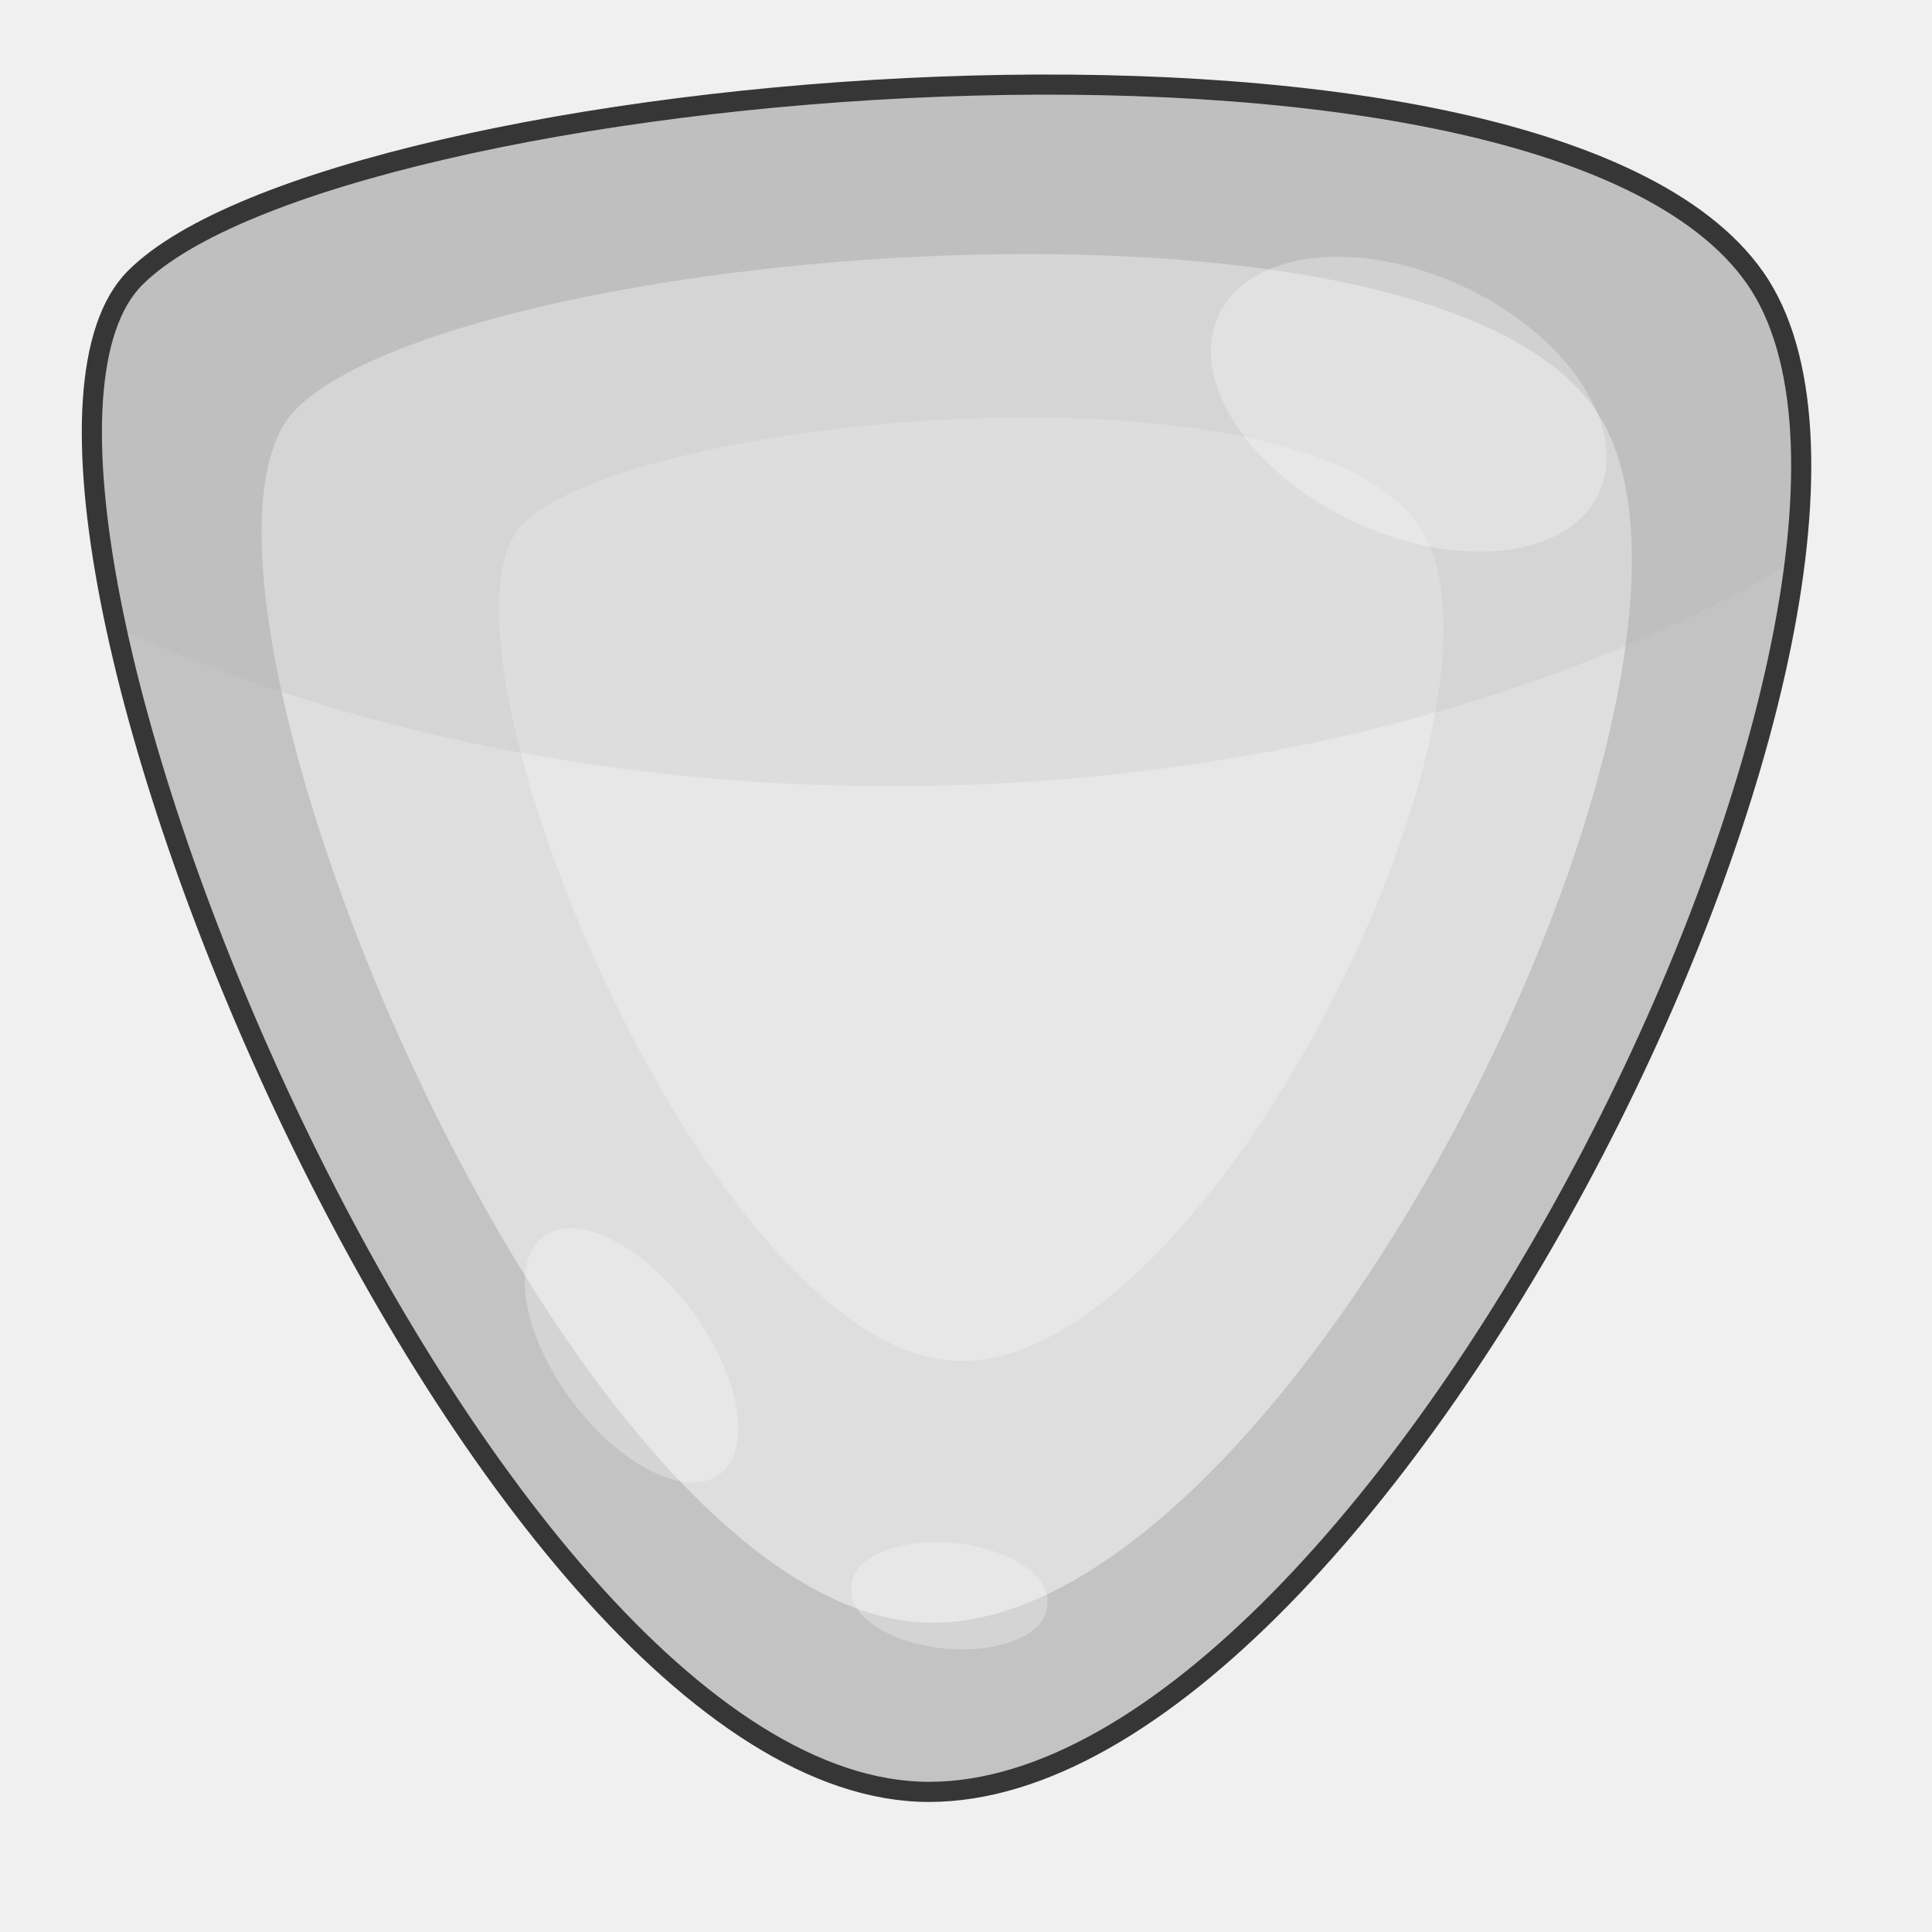
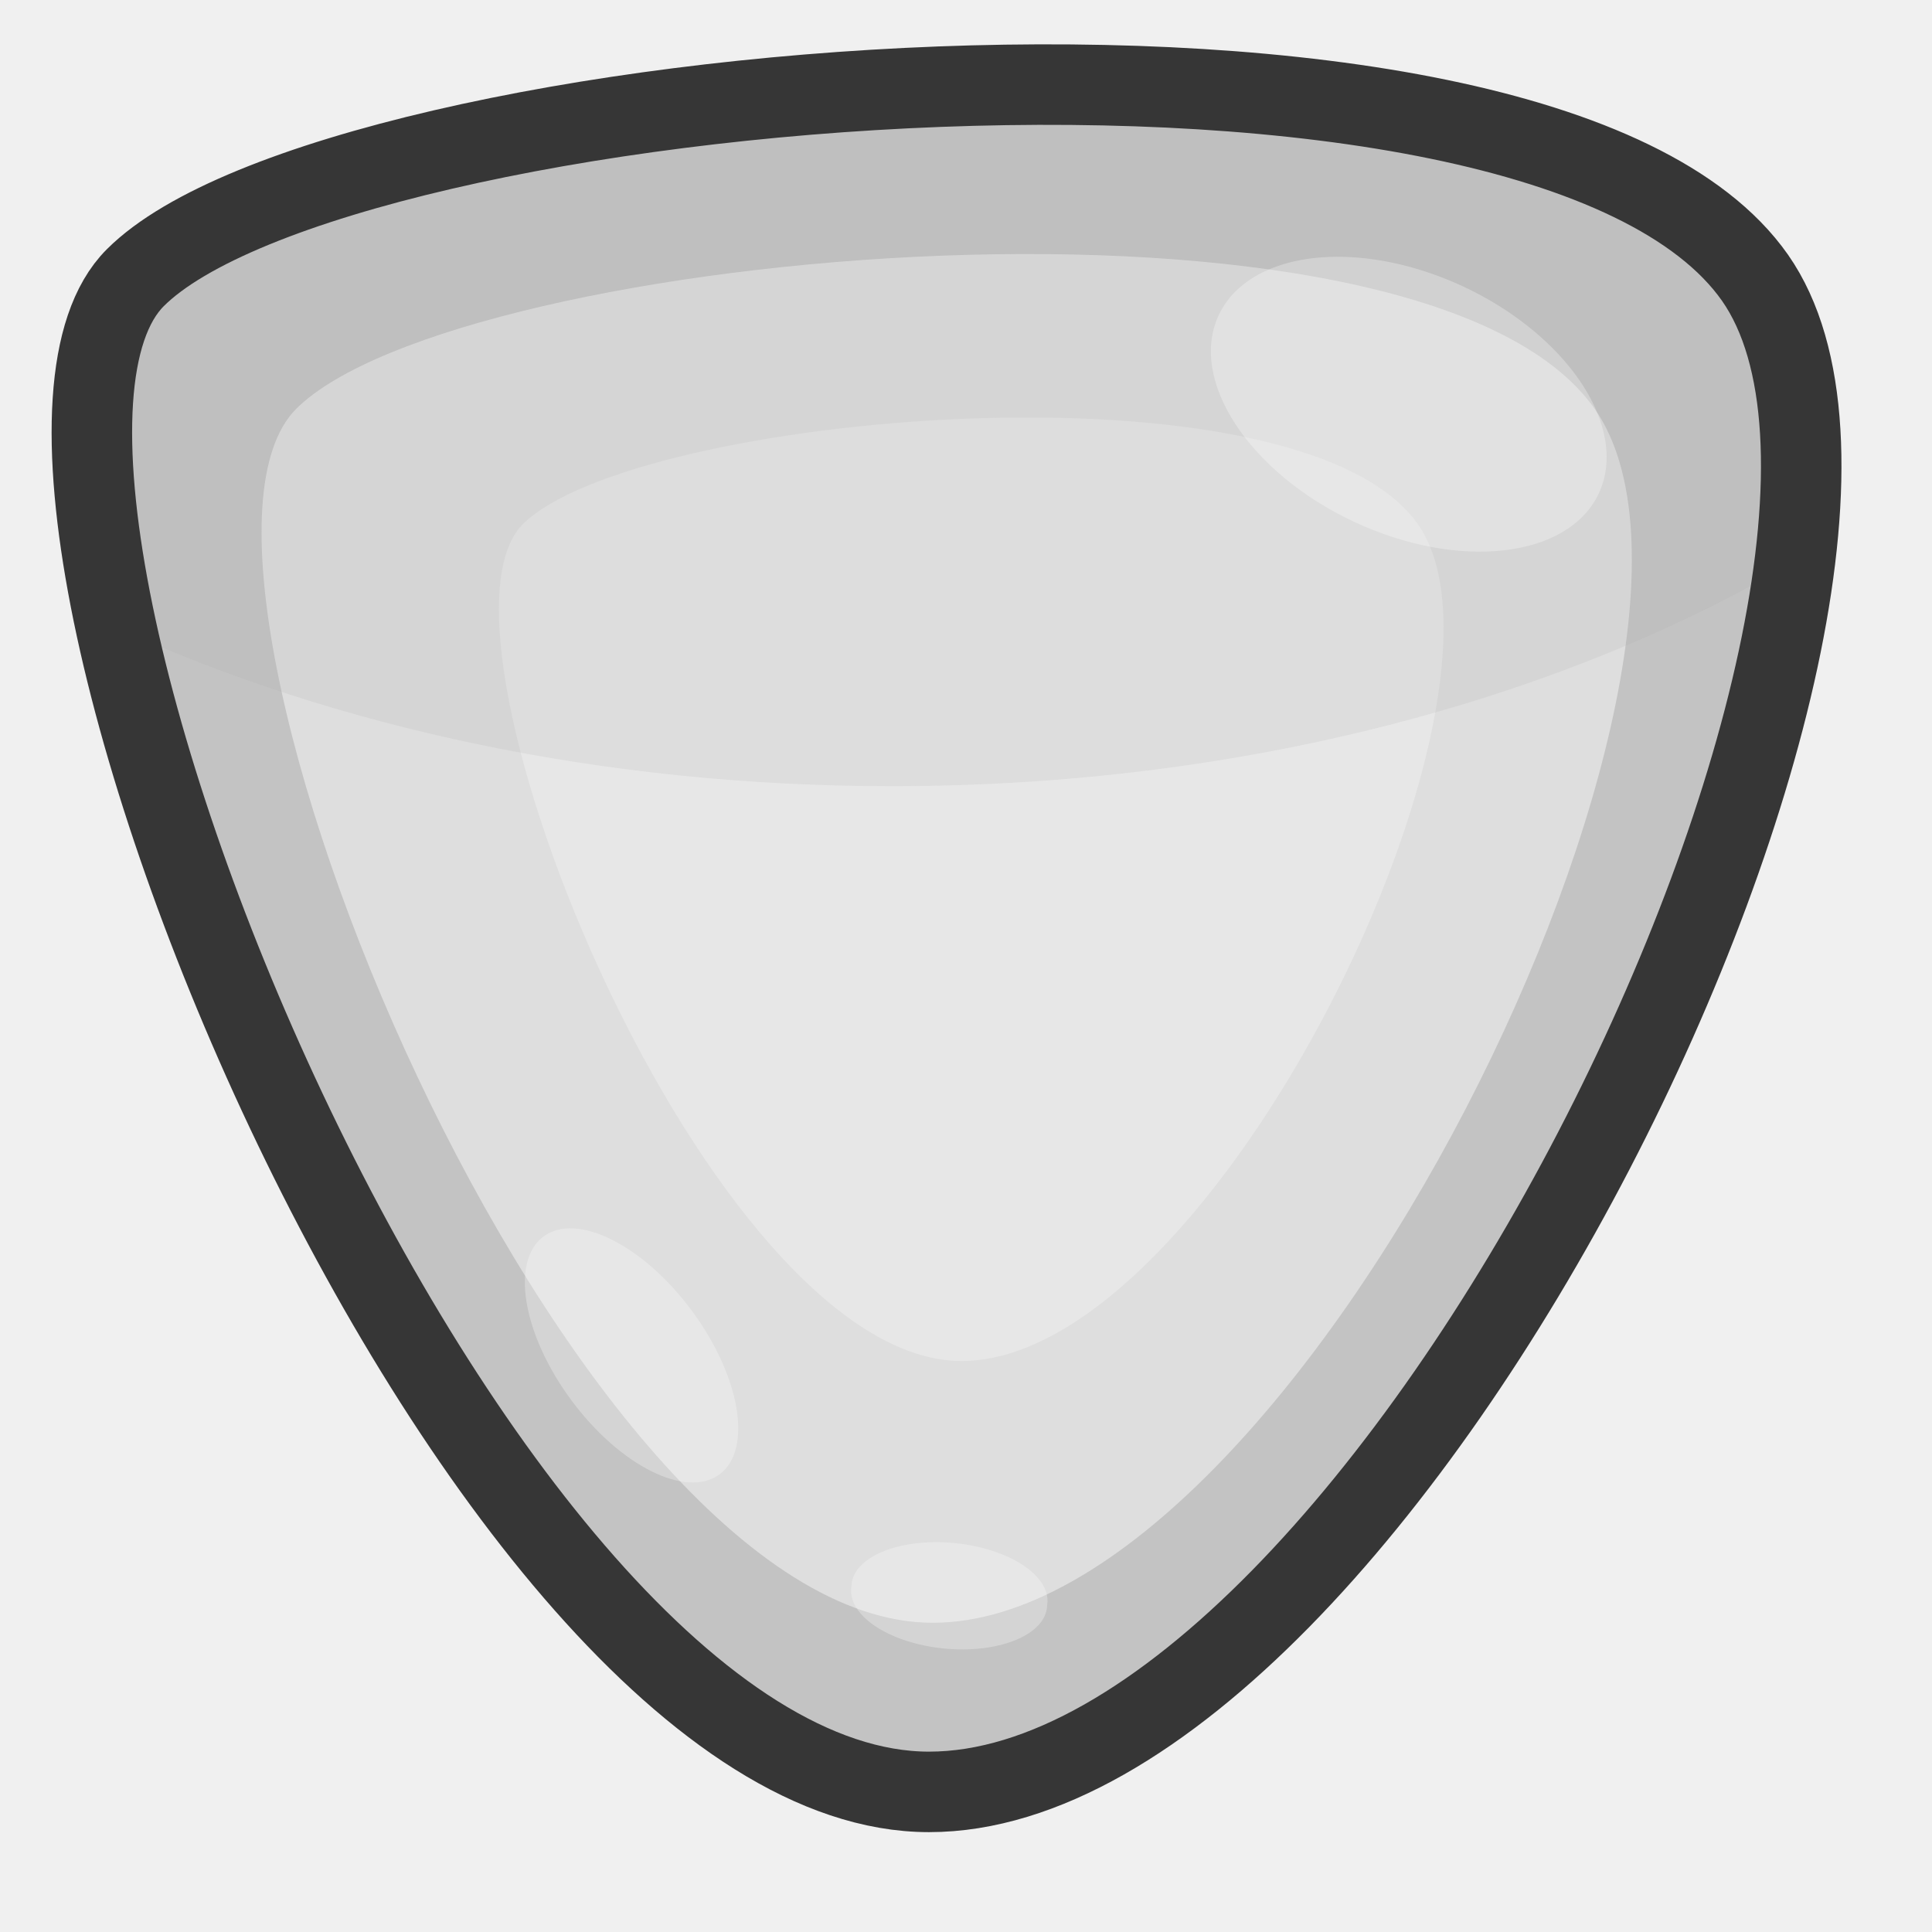
<svg xmlns="http://www.w3.org/2000/svg" version="1.1" width="100%" height="100%" viewBox="0 0 48 48" id="svg2985">
  <defs id="defs2987" />
  <path d="m 23.081,44.519 c -11.302,0 -24.725,-32.614 -19.721,-37.618 4.992,-4.992 34.864,-7.668 40.243,0 5.367,7.681 -9.207,37.618 -20.522,37.618 z" id="path3009" style="color:#000000;fill:#c3c3c3;fill-opacity:1;stroke-width:0.5" />
  <path d="m 23.172,40.317 c -9.065,0 -19.811,-26.148 -15.815,-30.157 3.996,-3.996 27.945,-6.155 32.264,0 4.306,6.155 -7.371,30.157 -16.449,30.157 z" id="path3807" style="color:#000000;fill:#dedede;fill-opacity:1;stroke-width:0.5" />
  <path d="m 17.876,36.63 a 3.675,1.864 53.51 0 1 -4.371,-5.91 3.675,1.864 53.51 1 1 4.371,5.91 z" id="path3838" style="color:#000000;fill:#ffffff;fill-opacity:0.288;stroke-width:1.5" />
  <path d="m 26.016,39.88 a 2.444,1.267 5.54 1 1 -4.862,-0.466 2.444,1.267 5.54 1 1 4.862,0.466 z" id="path3840" style="color:#000000;fill:#ffffff;fill-opacity:0.288;stroke-width:1.5" />
  <path d="m 23.89,33.814 c -6.249,0 -13.657,-18.025 -10.902,-20.788 2.755,-2.755 19.264,-4.243 22.241,0 2.968,4.243 -5.081,20.788 -11.339,20.788 z" id="path3779" style="color:#000000;fill:#e7e7e7;fill-opacity:1;stroke-width:0.5" />
-   <path d="M 26.625,2.094 C 16.86,2.007 6.183,4.098 3.375,6.906 c -1.328,1.328 -1.351,4.598 -0.469,8.688 5.405,2.47 12.051,3.938 19.25,3.938 8.682,0 16.577,-2.135 22.438,-5.594 0.367,-2.973 0.094,-5.466 -1,-7.031 C 41.24,3.551 34.22,2.161 26.625,2.094 z" id="path2989" style="color:#000000;fill:#ababab;fill-opacity:0.162;fill-rule:nonzero;stroke:none;stroke-width:0.5;marker:none;visibility:visible;display:inline;overflow:visible;enable-background:accumulate" />
+   <path d="M 26.625,2.094 C 16.86,2.007 6.183,4.098 3.375,6.906 c -1.328,1.328 -1.351,4.598 -0.469,8.688 5.405,2.47 12.051,3.938 19.25,3.938 8.682,0 16.577,-2.135 22.438,-5.594 0.367,-2.973 0.094,-5.466 -1,-7.031 C 41.24,3.551 34.22,2.161 26.625,2.094 z" id="path2989" style="color:#000000;fill:#ababab;fill-opacity:0.162;fill-rule:nonzero;stroke:none;stroke-width:2;marker:none;visibility:visible;display:inline;overflow:visible;enable-background:accumulate" />
  <path d="M 39.715,12.273 A 5.215,3.222 25.14 0 1 30.275,7.838 5.215,3.222 25.14 1 1 39.715,12.273 z" id="path3836" style="color:#000000;fill:#ffffff;fill-opacity:0.288;stroke-width:1.5" />
-   <path d="m 23.081,44.519 c -11.302,0 -24.725,-32.614 -19.721,-37.618 4.992,-4.992 34.864,-7.668 40.243,0 5.367,7.681 -9.207,37.618 -20.522,37.618 z" id="path2990" style="color:#000000;fill:none;stroke:#363636;stroke-width:0.5;stroke-miterlimit:4;stroke-opacity:1;stroke-dasharray:none" />
+   <path d="m 23.081,44.519 c -11.302,0 -24.725,-32.614 -19.721,-37.618 4.992,-4.992 34.864,-7.668 40.243,0 5.367,7.681 -9.207,37.618 -20.522,37.618 z" id="path2990" style="color:#000000;fill:none;stroke:#363636;stroke-width:2;stroke-miterlimit:4;stroke-opacity:1;stroke-dasharray:none" />
</svg>
